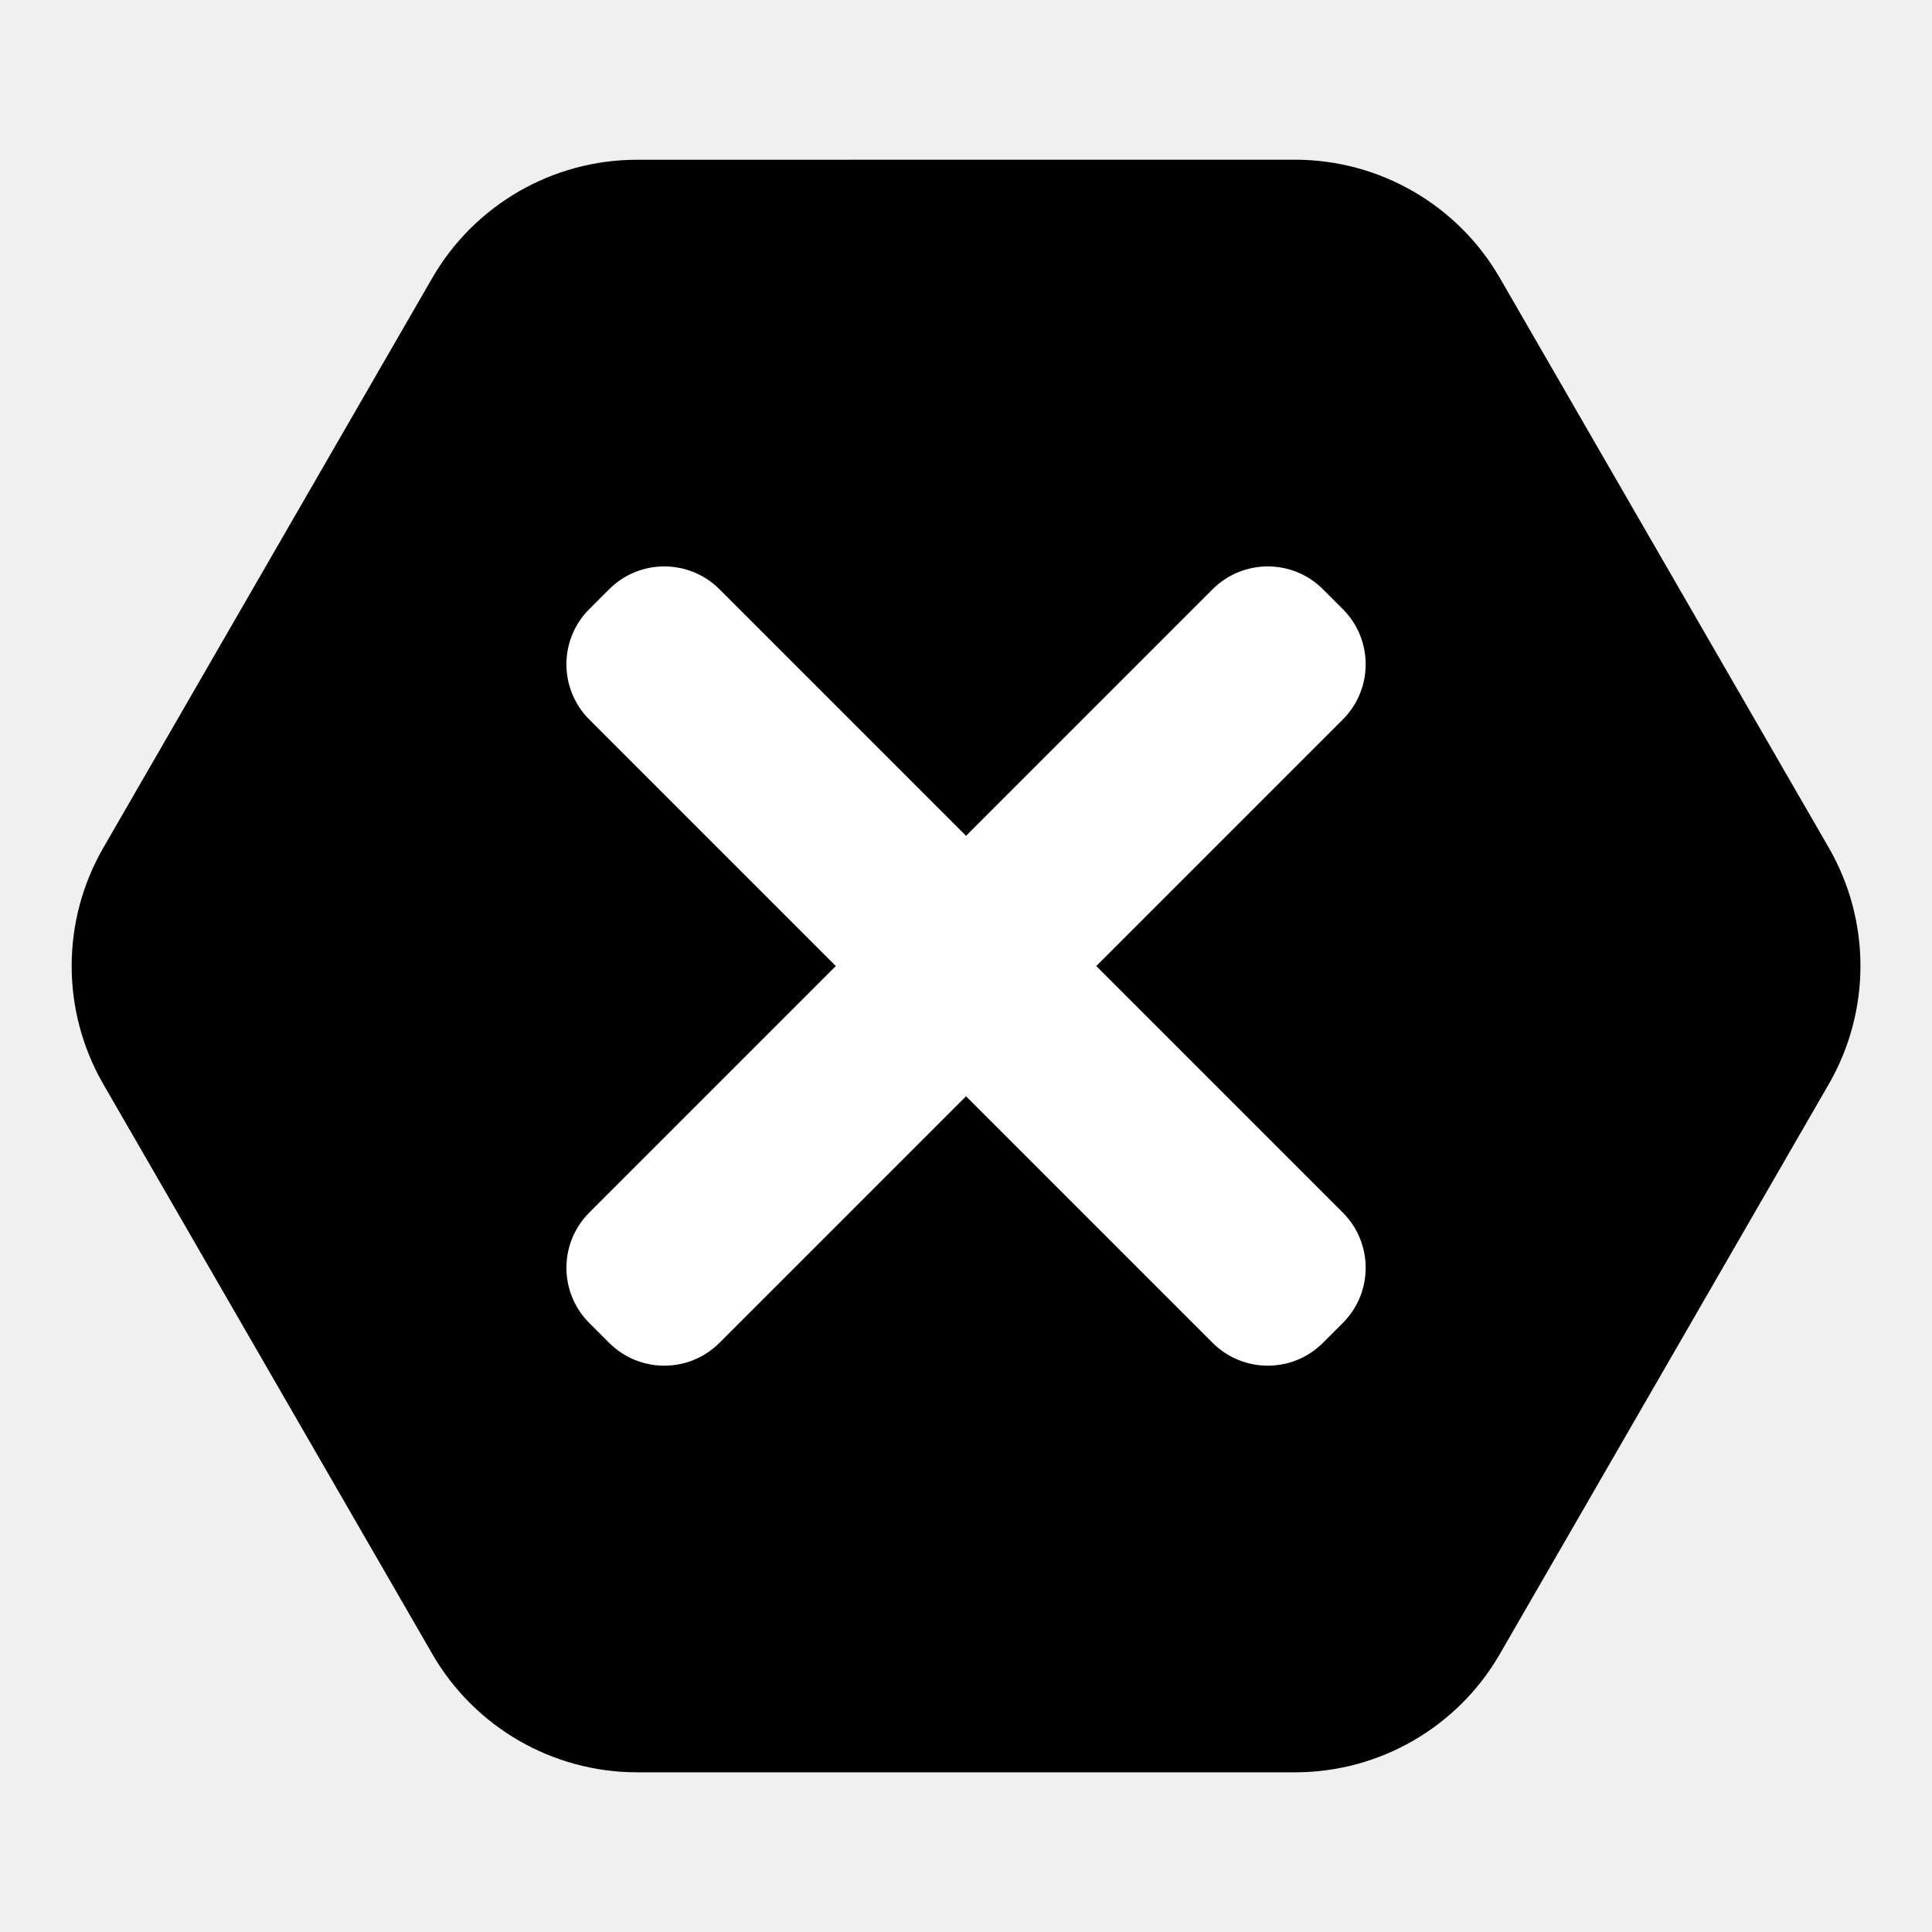
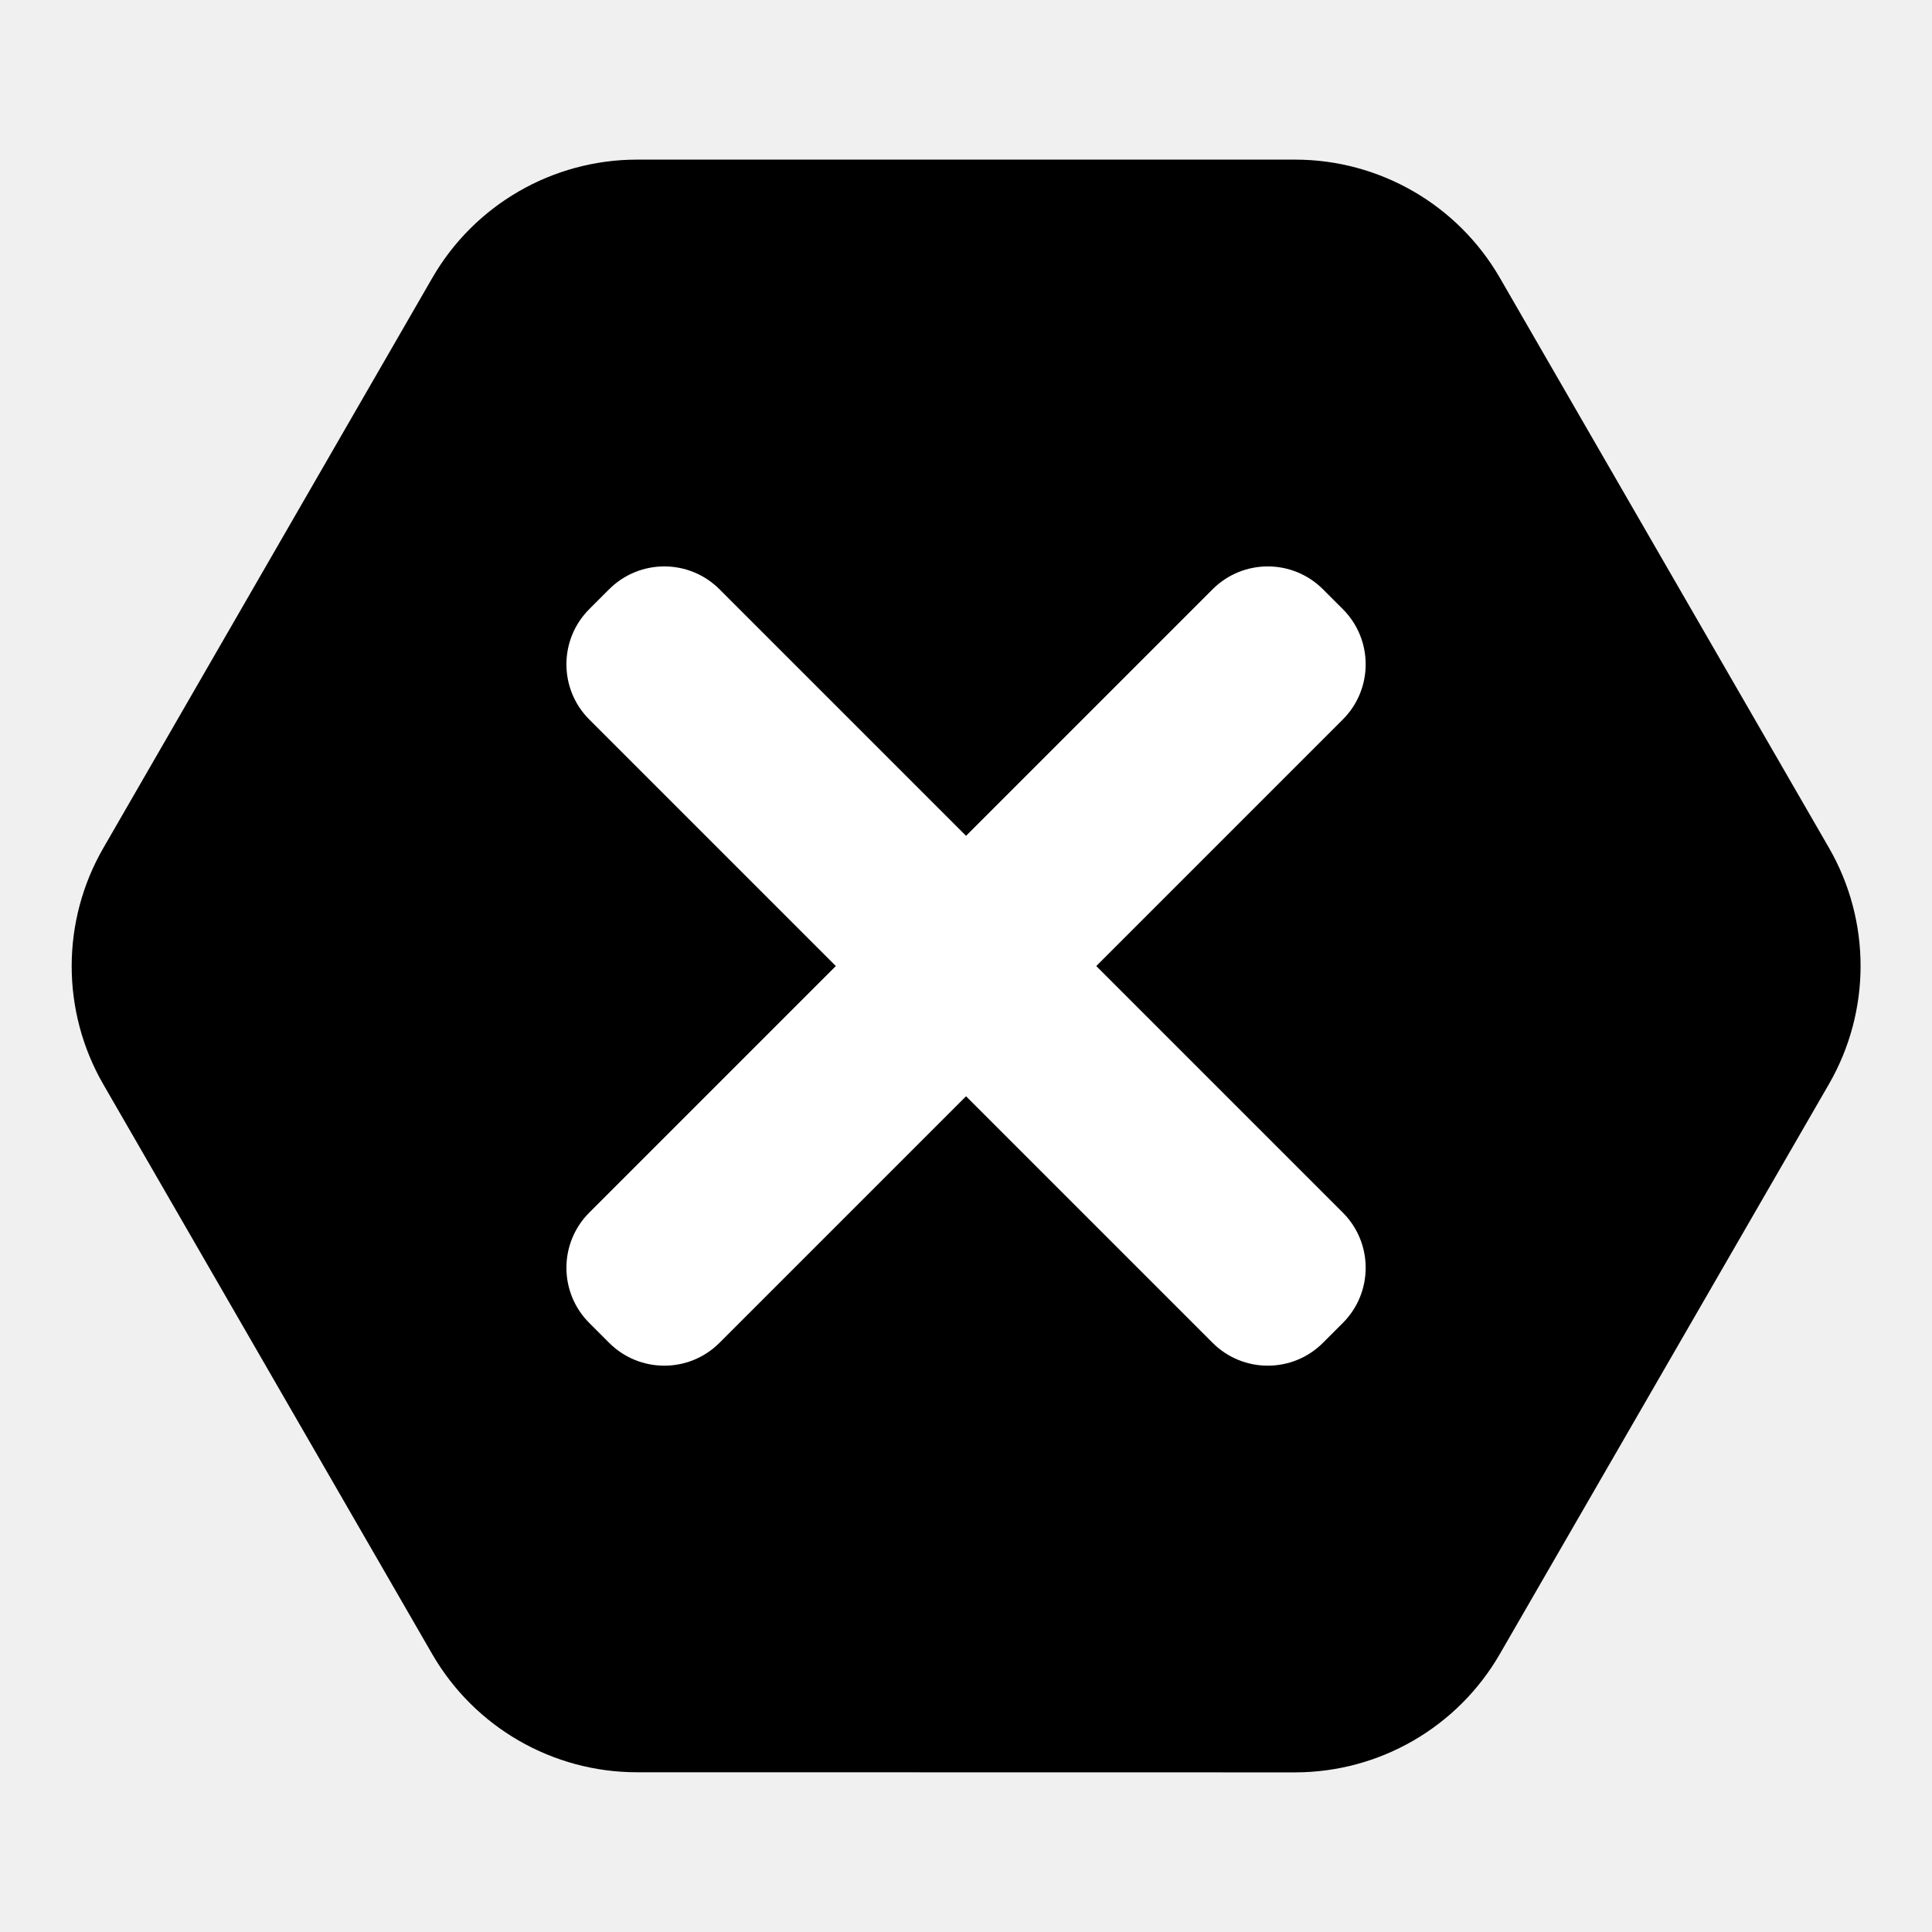
- <svg xmlns="http://www.w3.org/2000/svg" width="64" height="64" viewBox="0 0 16.933 16.933" version="1.1" id="svg1">
-   <defs id="defs1">
-     </defs>
-   <g id="layer1">
-     <path id="path1" style="stroke-width:6.173" transform="matrix(0.642935,1.113596,-1.113596,0.642935,10.70549,1.82093)" d="M 9.486,4.898 7.244,8.781 a 1.612,1.612 150 0 1 -1.396,0.806 H 1.363 A 1.612,1.612 30 0 1 -0.033,8.781 L -2.275,4.898 a 1.612,1.612 90 0 1 0,-1.612 l 2.242,-3.884 A 1.612,1.612 150 0 1 1.363,-1.404 h 4.484 a 1.612,1.612 30 0 1 1.396,0.806 L 9.486,3.286 a 1.612,1.612 90 0 1 0,1.612 z" />
-     <rect style="fill:#ffffff;stroke-width:7.938" id="rect3" width="9.094" height="1.614" x="-4.547" y="11.167" rx="0.684" ry="0.684" transform="rotate(-45)" />
-     <rect style="fill:#ffffff;stroke-width:7.938" id="rect4" width="9.094" height="1.614" x="7.427" y="-0.807" rx="0.684" ry="0.684" transform="rotate(45)" />
-   </g>
+ <svg xmlns="http://www.w3.org/2000/svg" version="1.1" viewBox="0 0 16933 16933">
+   <path d="m11350 15534-5764-1a2073 2073 0 01-1798-1036L905 9503A2073 2073 0 01 907 7430l2880-4991a2073 2073 0 01 1795-1040h5768a2073 2073 0 01 1796 1037l2883 4993a2073 2073 0 01 0 2074l-2884 4994a2073 2073 0 01-1795 1037" />
+   <rect fill="#fff" width="9094" height="1614" x="-4547" y="11167" rx="684" ry="684" transform="rotate(-45)" />
+   <rect fill="#fff" width="9094" height="1614" x="7427" y="-807" rx="684" ry="684" transform="rotate(45)" />
</svg>
